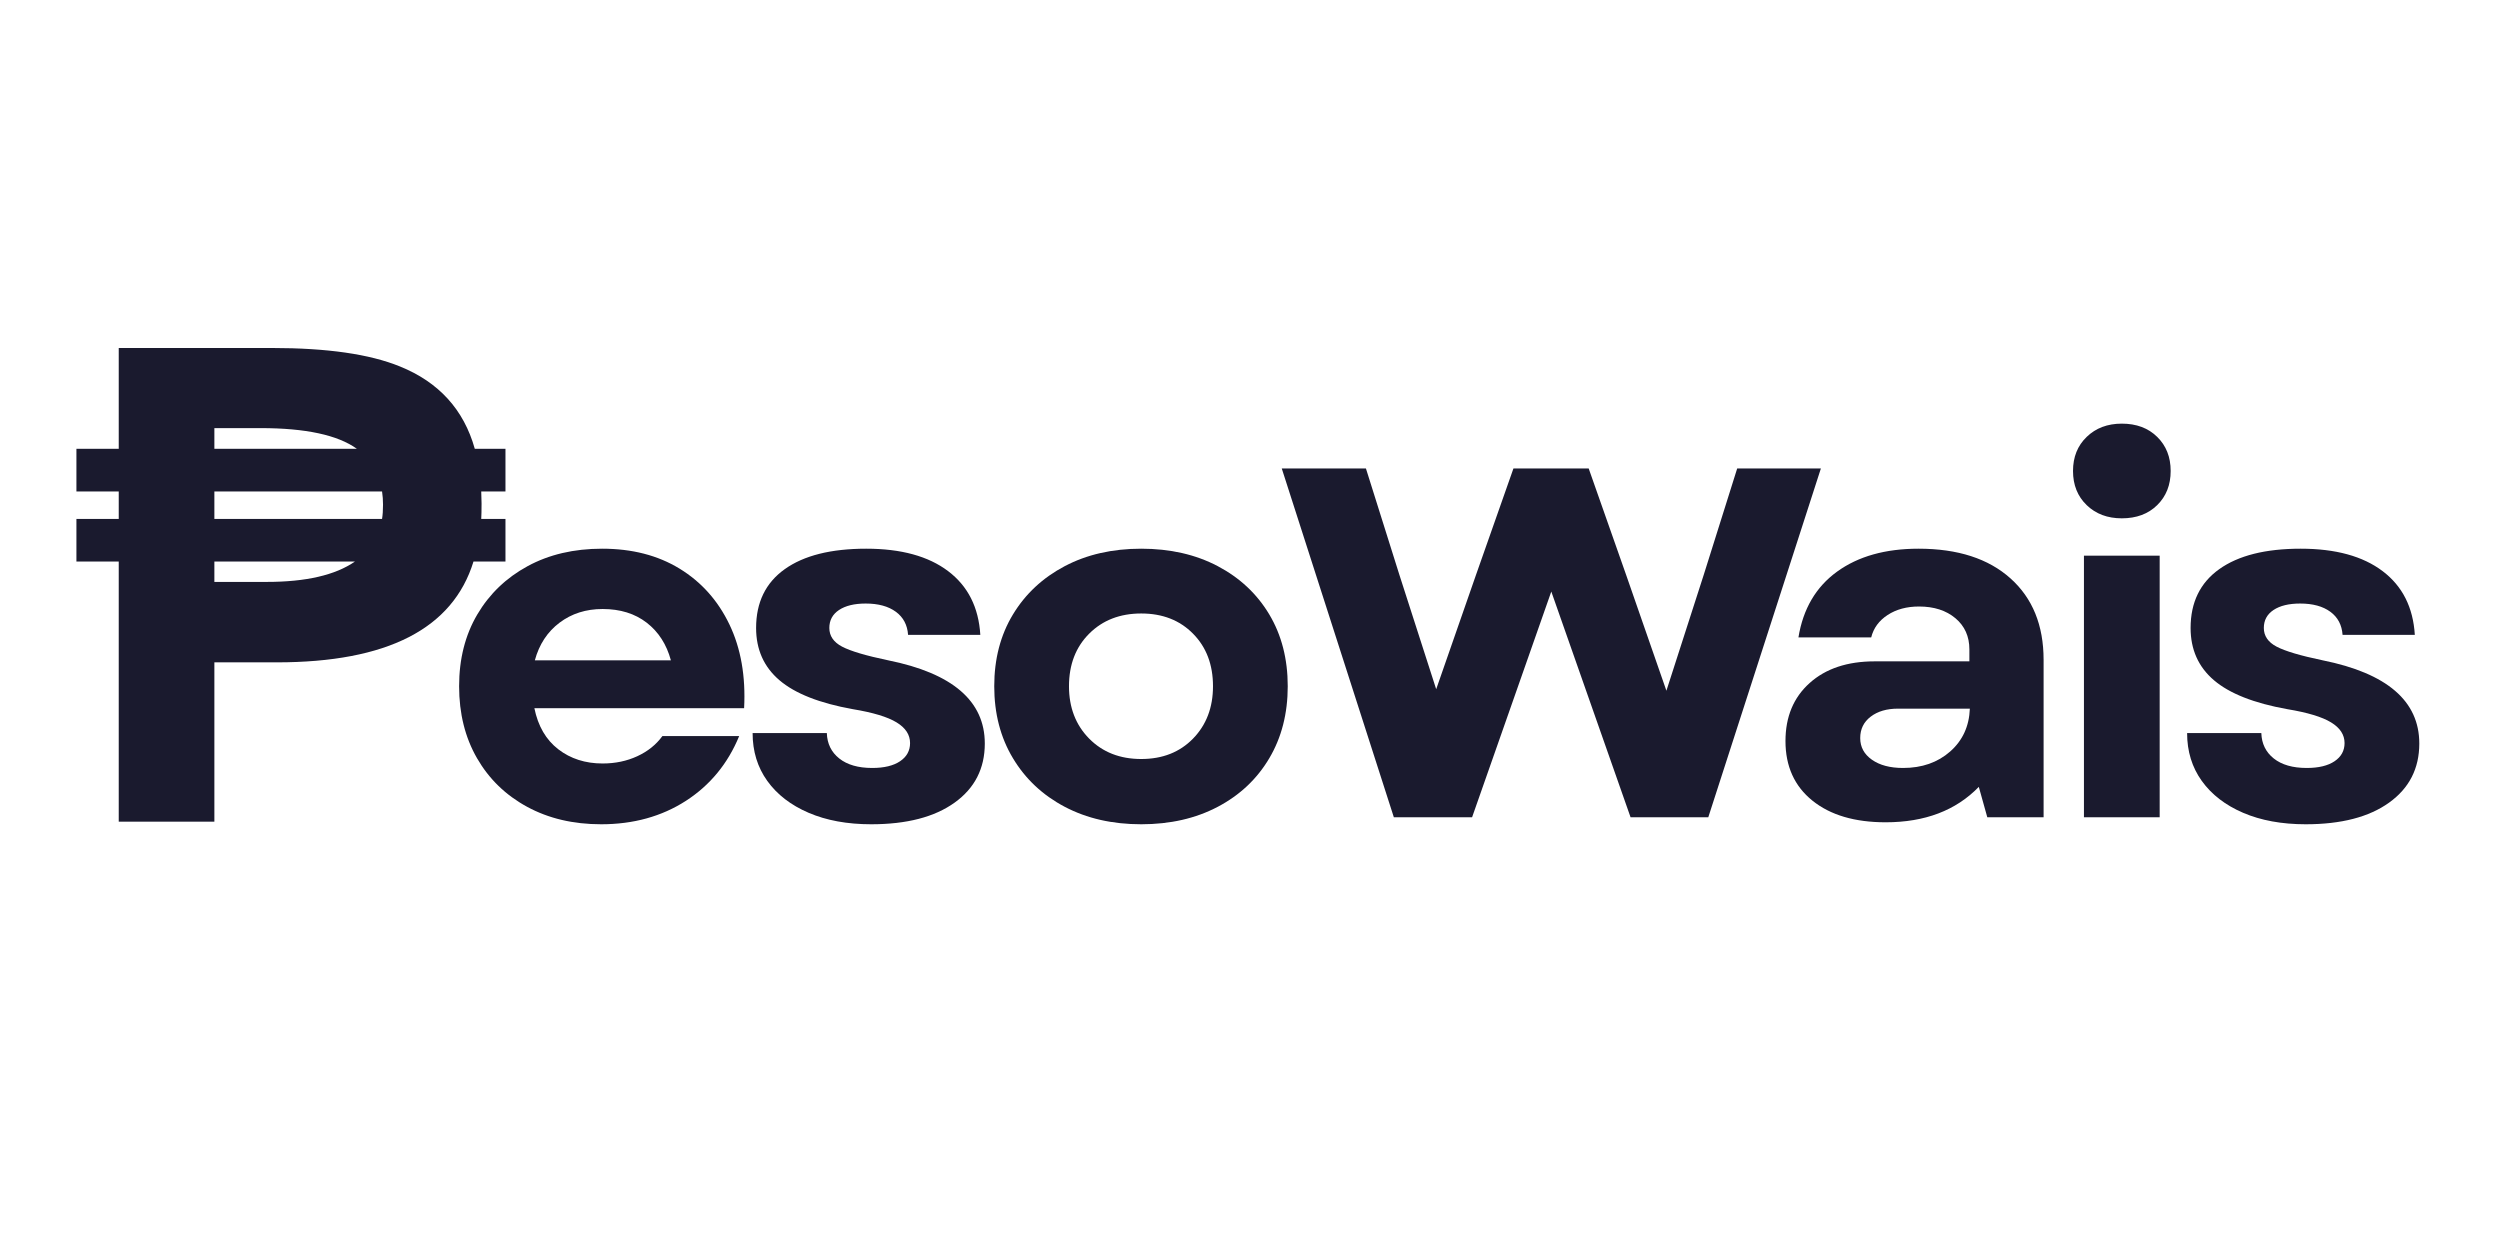
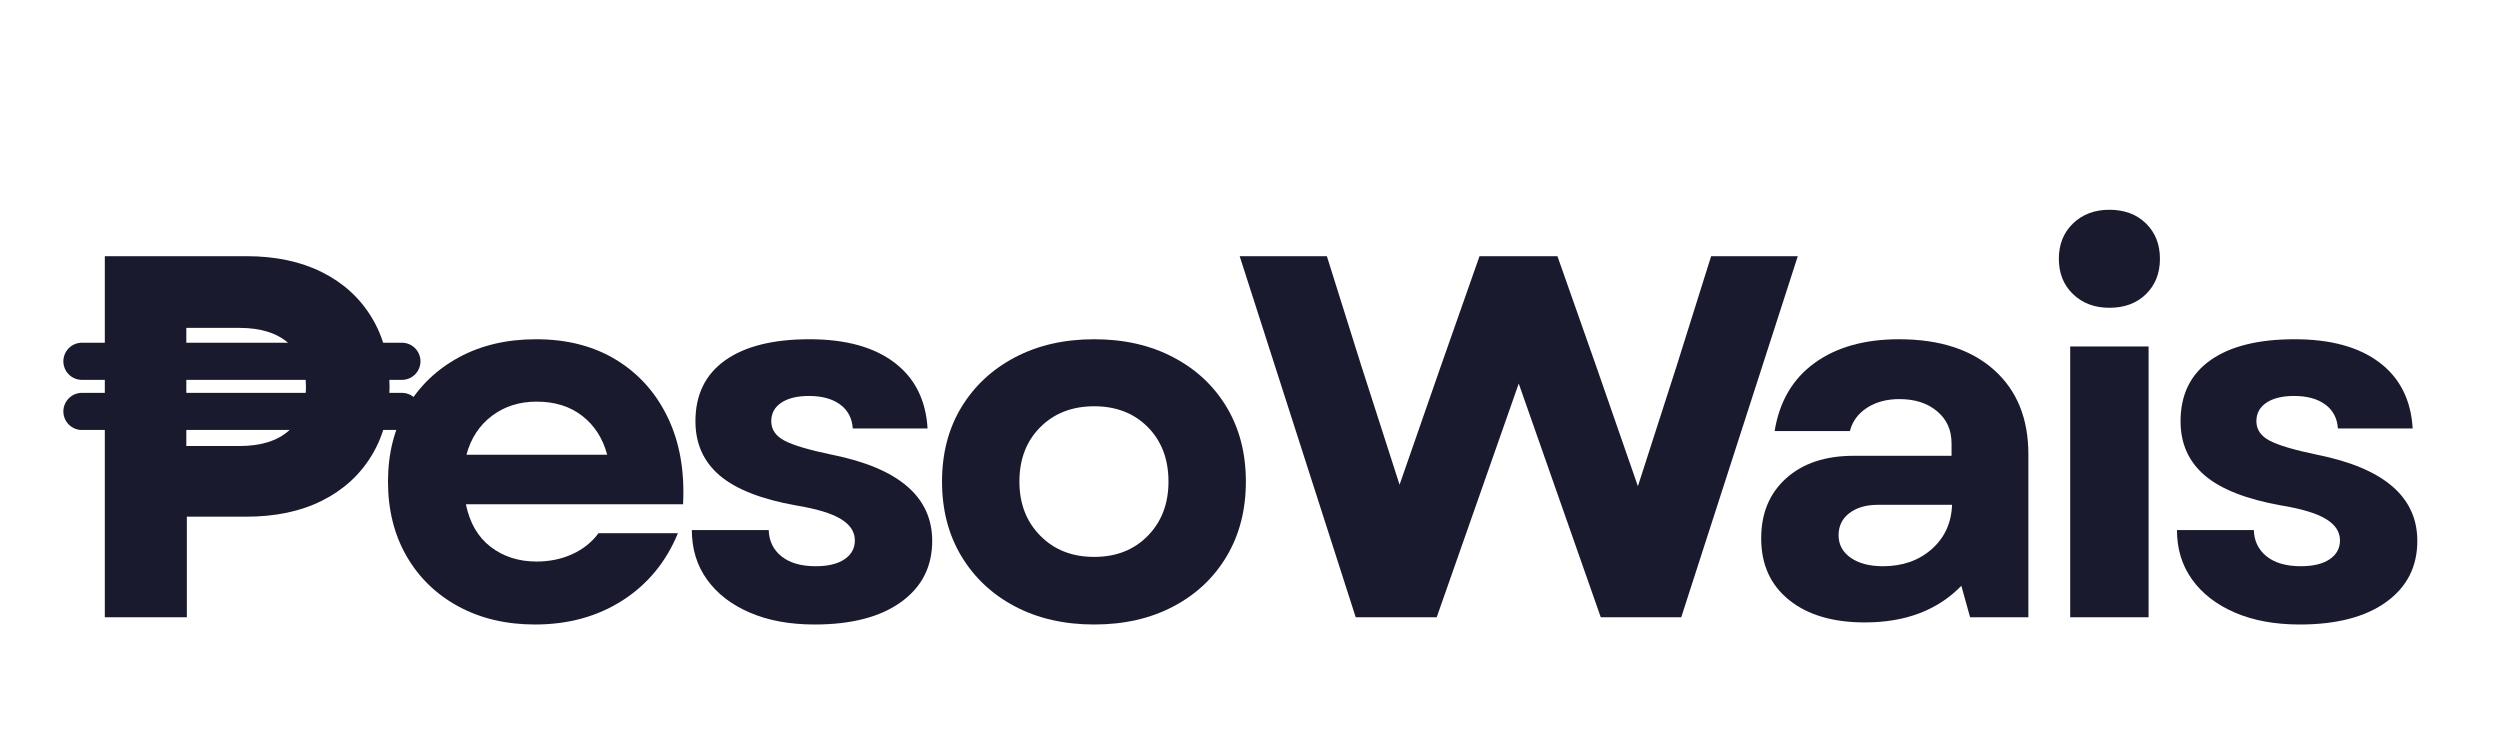
- <svg xmlns="http://www.w3.org/2000/svg" width="1000" zoomAndPan="magnify" viewBox="0 0 750 375" height="500" preserveAspectRatio="xMidYMid meet" version="1.0">
+ <svg xmlns="http://www.w3.org/2000/svg" width="1000" zoomAndPan="magnify" viewBox="0 0 750 225" height="300" preserveAspectRatio="xMidYMid meet" version="1.0">
  <defs>
    <g />
-     <clipPath id="e1a4b0648a">
-       <path d="M 1.633 19.398 L 130.91 19.398 L 130.91 161.656 L 1.633 161.656 Z M 1.633 19.398 " clip-rule="nonzero" />
+     <clipPath id="d0f8905d00">
+       <path d="M 4 0.68 L 713.199 0.68 L 713.199 206 L 4 206 Z M 4 0.68 " clip-rule="nonzero" />
    </clipPath>
-     <clipPath id="adfe91e890">
-       <rect x="0" width="707" y="0" height="218" />
+     <clipPath id="94f44bf0e2">
+       <rect x="0" width="710" y="0" height="206" />
+     </clipPath>
+     <clipPath id="bd4d7348c8">
+       <path d="M 5 83.824 L 112.281 83.824 L 112.281 94.941 L 5 94.941 Z M 5 83.824 " clip-rule="nonzero" />
+     </clipPath>
+     <clipPath id="5c3276338b">
+       <path d="M 5 98.867 L 112.281 98.867 L 112.281 109.98 L 5 109.98 Z M 5 98.867 " clip-rule="nonzero" />
+     </clipPath>
+     <clipPath id="0023b5e4d8">
+       <rect x="0" width="714" y="0" height="206" />
    </clipPath>
  </defs>
-   <g transform="matrix(1, 0, 0, 1, 21, 85)">
-     <g clip-path="url(#adfe91e890)">
-       <g clip-path="url(#e1a4b0648a)">
-         <path fill="#1a1a2e" d="M 130.641 83.465 L 121.047 83.465 C 114.844 103.625 95.168 113.707 62.016 113.707 L 43.312 113.707 L 43.312 161.492 L 14.621 161.492 L 14.621 83.465 L 1.926 83.465 L 1.926 70.672 L 14.621 70.672 L 14.621 62.434 L 1.926 62.434 L 1.926 49.641 L 14.621 49.641 L 14.621 19.398 L 60.66 19.398 C 77.141 19.398 89.898 21.238 98.949 24.922 C 110.641 29.641 118.137 37.879 121.434 49.637 L 130.641 49.637 L 130.641 62.434 L 123.371 62.434 C 123.434 63.855 123.469 65.051 123.469 66.02 C 123.469 68.09 123.434 69.641 123.371 70.672 L 130.641 70.672 Z M 86.055 49.637 C 80.301 45.504 70.676 43.434 57.172 43.434 L 43.312 43.434 L 43.312 49.637 Z M 93.906 66.406 C 93.906 65.051 93.812 63.727 93.617 62.434 L 43.312 62.434 L 43.312 70.672 L 93.617 70.672 C 93.809 69.508 93.906 68.09 93.906 66.406 Z M 85.473 83.465 L 43.312 83.465 L 43.312 89.574 L 59.012 89.574 C 70.773 89.574 79.594 87.539 85.473 83.465 Z M 85.473 83.465 " fill-opacity="1" fill-rule="nonzero" />
-       </g>
-       <g fill="#1a1a2e" fill-opacity="1">
-         <g transform="translate(110.906, 160.1863)">
-           <g>
-             <path d="M 48.438 2.094 C 40.062 2.094 32.66 0.348 26.234 -3.141 C 19.805 -6.629 14.797 -11.488 11.203 -17.719 C 7.617 -23.945 5.828 -31.145 5.828 -39.312 C 5.828 -47.488 7.645 -54.664 11.281 -60.844 C 14.926 -67.02 19.961 -71.852 26.391 -75.344 C 32.816 -78.832 40.266 -80.578 48.734 -80.578 C 57.703 -80.578 65.445 -78.582 71.969 -74.594 C 78.5 -70.602 83.484 -65.02 86.922 -57.844 C 90.359 -50.676 91.828 -42.305 91.328 -32.734 L 28.406 -32.734 C 29.5 -27.359 31.891 -23.25 35.578 -20.406 C 39.266 -17.562 43.695 -16.141 48.875 -16.141 C 52.664 -16.141 56.129 -16.863 59.266 -18.312 C 62.41 -19.758 64.926 -21.773 66.812 -24.359 L 89.844 -24.359 C 86.445 -16.086 81.113 -9.609 73.844 -4.922 C 66.57 -0.242 58.102 2.094 48.438 2.094 Z M 28.547 -47.094 L 69.359 -47.094 C 68.066 -51.875 65.648 -55.633 62.109 -58.375 C 58.566 -61.113 54.156 -62.484 48.875 -62.484 C 43.895 -62.484 39.586 -61.113 35.953 -58.375 C 32.316 -55.633 29.848 -51.875 28.547 -47.094 Z M 28.547 -47.094 " />
+   <g transform="matrix(1, 0, 0, 1, 14, 19)">
+     <g clip-path="url(#0023b5e4d8)">
+       <g clip-path="url(#d0f8905d00)">
+         <g transform="matrix(1, 0, 0, 1, 4, -0.000000000000007105)">
+           <g clip-path="url(#94f44bf0e2)">
+             <g fill="#1a1a2e" fill-opacity="1">
+               <g transform="translate(0.445314, 166.1796)">
+                 <g>
+                   <path d="M 13 0 L 13 -108.328 L 55.406 -108.328 C 64.164 -108.328 71.742 -106.727 78.141 -103.531 C 84.547 -100.332 89.523 -95.789 93.078 -89.906 C 96.641 -84.031 98.422 -77.117 98.422 -69.172 C 98.422 -61.328 96.641 -54.461 93.078 -48.578 C 89.523 -42.703 84.547 -38.164 78.141 -34.969 C 71.742 -31.77 64.164 -30.172 55.406 -30.172 L 37.609 -30.172 L 37.609 0 Z M 37.453 -51.375 L 53.391 -51.375 C 59.785 -51.375 64.707 -52.895 68.156 -55.938 C 71.613 -58.977 73.344 -63.336 73.344 -69.016 C 73.344 -74.691 71.613 -79.078 68.156 -82.172 C 64.707 -85.266 59.785 -86.812 53.391 -86.812 L 37.453 -86.812 Z M 37.453 -51.375 " />
+                 </g>
+               </g>
+             </g>
+             <g fill="#1a1a2e" fill-opacity="1">
+               <g transform="translate(92.36902, 166.1796)">
+                 <g>
+                   <path d="M 50.141 2.172 C 41.473 2.172 33.812 0.363 27.156 -3.25 C 20.5 -6.863 15.312 -11.895 11.594 -18.344 C 7.883 -24.789 6.031 -32.242 6.031 -40.703 C 6.031 -49.16 7.91 -56.586 11.672 -62.984 C 15.441 -69.379 20.656 -74.379 27.312 -77.984 C 33.969 -81.598 41.68 -83.406 50.453 -83.406 C 59.734 -83.406 67.75 -81.344 74.5 -77.219 C 81.258 -73.094 86.422 -67.316 89.984 -59.891 C 93.547 -52.461 95.066 -43.797 94.547 -33.891 L 29.406 -33.891 C 30.539 -28.316 33.016 -24.062 36.828 -21.125 C 40.648 -18.188 45.242 -16.719 50.609 -16.719 C 54.523 -16.719 58.109 -17.461 61.359 -18.953 C 64.609 -20.453 67.211 -22.539 69.172 -25.219 L 93 -25.219 C 89.5 -16.656 83.984 -9.945 76.453 -5.094 C 68.922 -0.25 60.148 2.172 50.141 2.172 Z M 29.562 -48.75 L 71.797 -48.75 C 70.461 -53.695 67.961 -57.586 64.297 -60.422 C 60.641 -63.266 56.078 -64.688 50.609 -64.688 C 45.441 -64.688 40.973 -63.266 37.203 -60.422 C 33.441 -57.586 30.895 -53.695 29.562 -48.75 Z M 29.562 -48.75 " />
+                 </g>
+               </g>
+             </g>
+             <g fill="#1a1a2e" fill-opacity="1">
+               <g transform="translate(183.3642, 166.1796)">
+                 <g>
+                   <path d="M 43.016 2.172 C 35.586 2.172 29.113 0.984 23.594 -1.391 C 18.07 -3.766 13.789 -7.066 10.75 -11.297 C 7.707 -15.523 6.188 -20.477 6.188 -26.156 L 29.25 -26.156 C 29.352 -22.852 30.641 -20.219 33.109 -18.25 C 35.586 -16.289 38.992 -15.312 43.328 -15.312 C 47.047 -15.312 49.938 -16.008 52 -17.406 C 54.062 -18.801 55.094 -20.688 55.094 -23.062 C 55.094 -25.633 53.695 -27.77 50.906 -29.469 C 48.125 -31.176 43.586 -32.547 37.297 -33.578 C 26.973 -35.43 19.383 -38.422 14.531 -42.547 C 9.688 -46.68 7.266 -52.102 7.266 -58.812 C 7.266 -66.75 10.227 -72.832 16.156 -77.062 C 22.094 -81.289 30.531 -83.406 41.469 -83.406 C 52.301 -83.406 60.785 -81.082 66.922 -76.438 C 73.066 -71.801 76.395 -65.203 76.906 -56.641 L 54.469 -56.641 C 54.258 -59.734 52.992 -62.129 50.672 -63.828 C 48.359 -65.535 45.238 -66.391 41.312 -66.391 C 37.812 -66.391 35.051 -65.719 33.031 -64.375 C 31.02 -63.031 30.016 -61.176 30.016 -58.812 C 30.016 -56.332 31.328 -54.395 33.953 -53 C 36.586 -51.602 41.363 -50.188 48.281 -48.75 C 68.289 -44.727 78.297 -36.113 78.297 -22.906 C 78.297 -15.164 75.176 -9.051 68.938 -4.562 C 62.695 -0.07 54.055 2.172 43.016 2.172 Z M 43.016 2.172 " />
+                 </g>
+               </g>
+             </g>
+             <g fill="#1a1a2e" fill-opacity="1">
+               <g transform="translate(258.5745, 166.1796)">
+                 <g>
+                   <path d="M 51.688 2.172 C 42.707 2.172 34.785 0.363 27.922 -3.25 C 21.066 -6.863 15.703 -11.895 11.828 -18.344 C 7.961 -24.789 6.031 -32.242 6.031 -40.703 C 6.031 -49.16 7.961 -56.586 11.828 -62.984 C 15.703 -69.379 21.066 -74.379 27.922 -77.984 C 34.785 -81.598 42.707 -83.406 51.688 -83.406 C 60.664 -83.406 68.582 -81.598 75.438 -77.984 C 82.301 -74.379 87.641 -69.379 91.453 -62.984 C 95.273 -56.586 97.188 -49.16 97.188 -40.703 C 97.188 -32.242 95.273 -24.789 91.453 -18.344 C 87.641 -11.895 82.301 -6.863 75.438 -3.25 C 68.582 0.363 60.664 2.172 51.688 2.172 Z M 29.25 -40.703 C 29.25 -34.098 31.336 -28.68 35.516 -24.453 C 39.691 -20.223 45.082 -18.109 51.688 -18.109 C 58.289 -18.109 63.656 -20.223 67.781 -24.453 C 71.906 -28.68 73.969 -34.098 73.969 -40.703 C 73.969 -47.41 71.906 -52.852 67.781 -57.031 C 63.656 -61.207 58.289 -63.297 51.688 -63.297 C 45.082 -63.297 39.691 -61.207 35.516 -57.031 C 31.336 -52.852 29.25 -47.41 29.25 -40.703 Z M 29.25 -40.703 " />
+                 </g>
+               </g>
+             </g>
+             <g fill="#1a1a2e" fill-opacity="1">
+               <g transform="translate(352.3553, 166.1796)">
+                 <g>
+                   <path d="M 36.359 0 L 1.547 -108.328 L 27.703 -108.328 L 38.062 -75.359 L 49.516 -39.766 L 61.906 -75.359 L 73.5 -108.328 L 96.875 -108.328 L 108.484 -75.359 L 121.016 -39.312 L 132.625 -75.359 L 142.984 -108.328 L 168.984 -108.328 L 134.016 0 L 109.875 0 L 85.266 -70.109 L 60.656 0 Z M 36.359 0 " />
+                 </g>
+               </g>
+             </g>
+             <g fill="#1a1a2e" fill-opacity="1">
+               <g transform="translate(502.6213, 166.1796)">
+                 <g>
+                   <path d="M 38.844 1.547 C 29.25 1.547 21.664 -0.695 16.094 -5.188 C 10.52 -9.676 7.734 -15.836 7.734 -23.672 C 7.734 -31.203 10.234 -37.211 15.234 -41.703 C 20.242 -46.191 26.977 -48.438 35.438 -48.438 L 64.844 -48.438 L 64.844 -52.156 C 64.844 -56.176 63.395 -59.395 60.5 -61.812 C 57.613 -64.238 53.848 -65.453 49.203 -65.453 C 45.391 -65.453 42.141 -64.578 39.453 -62.828 C 36.773 -61.078 35.078 -58.754 34.359 -55.859 L 11.766 -55.859 C 13.203 -64.734 17.195 -71.539 23.75 -76.281 C 30.301 -81.031 38.738 -83.406 49.062 -83.406 C 61.227 -83.406 70.738 -80.336 77.594 -74.203 C 84.457 -68.066 87.891 -59.633 87.891 -48.906 L 87.891 0 L 70.406 0 L 67.781 -9.438 C 60.664 -2.113 51.02 1.547 38.844 1.547 Z M 30.953 -24.609 C 30.953 -21.816 32.16 -19.566 34.578 -17.859 C 37.004 -16.16 40.234 -15.312 44.266 -15.312 C 50.141 -15.312 55.008 -17.016 58.875 -20.422 C 62.75 -23.828 64.789 -28.266 65 -33.734 L 42.719 -33.734 C 39.207 -33.734 36.367 -32.906 34.203 -31.25 C 32.035 -29.602 30.953 -27.391 30.953 -24.609 Z M 30.953 -24.609 " />
+                 </g>
+               </g>
+             </g>
+             <g fill="#1a1a2e" fill-opacity="1">
+               <g transform="translate(591.2952, 166.1796)">
+                 <g>
+                   <path d="M 11.766 0 L 11.766 -81.25 L 35.281 -81.25 L 35.281 0 Z M 8.359 -107.547 C 8.359 -111.879 9.773 -115.41 12.609 -118.141 C 15.453 -120.879 19.086 -122.25 23.516 -122.25 C 28.055 -122.25 31.719 -120.879 34.5 -118.141 C 37.289 -115.41 38.688 -111.879 38.688 -107.547 C 38.688 -103.211 37.289 -99.676 34.5 -96.938 C 31.719 -94.207 28.055 -92.844 23.516 -92.844 C 19.086 -92.844 15.453 -94.207 12.609 -96.938 C 9.773 -99.676 8.359 -103.211 8.359 -107.547 Z M 8.359 -107.547 " />
+                 </g>
+               </g>
+             </g>
+             <g fill="#1a1a2e" fill-opacity="1">
+               <g transform="translate(628.9002, 166.1796)">
+                 <g>
+                   <path d="M 43.016 2.172 C 35.586 2.172 29.113 0.984 23.594 -1.391 C 18.07 -3.766 13.789 -7.066 10.75 -11.297 C 7.707 -15.523 6.188 -20.477 6.188 -26.156 L 29.25 -26.156 C 29.352 -22.852 30.641 -20.219 33.109 -18.25 C 35.586 -16.289 38.992 -15.312 43.328 -15.312 C 47.047 -15.312 49.938 -16.008 52 -17.406 C 54.062 -18.801 55.094 -20.688 55.094 -23.062 C 55.094 -25.633 53.695 -27.77 50.906 -29.469 C 48.125 -31.176 43.586 -32.547 37.297 -33.578 C 26.973 -35.43 19.383 -38.422 14.531 -42.547 C 9.688 -46.68 7.266 -52.102 7.266 -58.812 C 7.266 -66.75 10.227 -72.832 16.156 -77.062 C 22.094 -81.289 30.531 -83.406 41.469 -83.406 C 52.301 -83.406 60.785 -81.082 66.922 -76.438 C 73.066 -71.801 76.395 -65.203 76.906 -56.641 L 54.469 -56.641 C 54.258 -59.734 52.992 -62.129 50.672 -63.828 C 48.359 -65.535 45.238 -66.391 41.312 -66.391 C 37.812 -66.391 35.051 -65.719 33.031 -64.375 C 31.02 -63.031 30.016 -61.176 30.016 -58.812 C 30.016 -56.332 31.328 -54.395 33.953 -53 C 36.586 -51.602 41.363 -50.188 48.281 -48.75 C 68.289 -44.727 78.297 -36.113 78.297 -22.906 C 78.297 -15.164 75.176 -9.051 68.938 -4.562 C 62.695 -0.07 54.055 2.172 43.016 2.172 Z M 43.016 2.172 " />
+                 </g>
+               </g>
+             </g>
          </g>
        </g>
      </g>
-       <g fill="#1a1a2e" fill-opacity="1">
-         <g transform="translate(198.7994, 160.1863)">
-           <g>
-             <path d="M 41.562 2.094 C 34.383 2.094 28.129 0.945 22.797 -1.344 C 17.461 -3.633 13.328 -6.82 10.391 -10.906 C 7.453 -15 5.984 -19.785 5.984 -25.266 L 28.25 -25.266 C 28.352 -22.078 29.598 -19.535 31.984 -17.641 C 34.379 -15.742 37.672 -14.797 41.859 -14.797 C 45.441 -14.797 48.227 -15.469 50.219 -16.812 C 52.219 -18.156 53.219 -19.973 53.219 -22.266 C 53.219 -24.766 51.867 -26.832 49.172 -28.469 C 46.484 -30.113 42.102 -31.438 36.031 -32.438 C 26.062 -34.227 18.734 -37.117 14.047 -41.109 C 9.367 -45.098 7.031 -50.328 7.031 -56.797 C 7.031 -64.473 9.895 -70.352 15.625 -74.438 C 21.352 -78.531 29.5 -80.578 40.062 -80.578 C 50.52 -80.578 58.711 -78.332 64.641 -73.844 C 70.578 -69.363 73.797 -62.988 74.297 -54.719 L 52.625 -54.719 C 52.414 -57.707 51.191 -60.02 48.953 -61.656 C 46.711 -63.301 43.695 -64.125 39.906 -64.125 C 36.52 -64.125 33.852 -63.477 31.906 -62.188 C 29.969 -60.895 29 -59.098 29 -56.797 C 29 -54.41 30.27 -52.547 32.812 -51.203 C 35.352 -49.859 39.961 -48.488 46.641 -47.094 C 65.973 -43.195 75.641 -34.875 75.641 -22.125 C 75.641 -14.645 72.625 -8.738 66.594 -4.406 C 60.562 -0.07 52.219 2.094 41.562 2.094 Z M 41.562 2.094 " />
-           </g>
-         </g>
+       <g clip-path="url(#bd4d7348c8)">
+         <path fill="#1a1a2e" d="M 10.66 83.816 C 10.293 83.812 9.926 83.844 9.562 83.91 C 9.199 83.977 8.848 84.082 8.504 84.219 C 8.16 84.355 7.836 84.527 7.527 84.727 C 7.219 84.93 6.934 85.16 6.668 85.422 C 6.406 85.68 6.172 85.961 5.965 86.27 C 5.758 86.574 5.582 86.898 5.441 87.238 C 5.297 87.578 5.191 87.93 5.117 88.293 C 5.047 88.656 5.008 89.02 5.008 89.391 C 5.008 89.758 5.047 90.125 5.117 90.484 C 5.191 90.848 5.297 91.199 5.441 91.539 C 5.582 91.879 5.758 92.203 5.965 92.512 C 6.172 92.816 6.406 93.098 6.668 93.359 C 6.934 93.617 7.219 93.848 7.527 94.051 C 7.836 94.254 8.16 94.422 8.504 94.559 C 8.848 94.699 9.199 94.801 9.562 94.867 C 9.926 94.938 10.293 94.969 10.66 94.961 L 106.492 94.961 C 106.863 94.969 107.227 94.938 107.59 94.867 C 107.953 94.801 108.305 94.699 108.648 94.559 C 108.992 94.422 109.316 94.254 109.625 94.051 C 109.934 93.848 110.223 93.617 110.484 93.359 C 110.746 93.098 110.98 92.816 111.188 92.512 C 111.395 92.203 111.57 91.879 111.711 91.539 C 111.855 91.199 111.961 90.848 112.035 90.484 C 112.109 90.125 112.145 89.758 112.145 89.391 C 112.145 89.02 112.109 88.656 112.035 88.293 C 111.961 87.93 111.855 87.578 111.711 87.238 C 111.57 86.898 111.395 86.574 111.188 86.27 C 110.98 85.961 110.746 85.68 110.484 85.422 C 110.223 85.16 109.934 84.93 109.625 84.727 C 109.316 84.527 108.992 84.355 108.648 84.219 C 108.305 84.082 107.953 83.977 107.59 83.91 C 107.227 83.844 106.863 83.812 106.492 83.816 Z M 10.66 83.816 " fill-opacity="1" fill-rule="nonzero" />
      </g>
-       <g fill="#1a1a2e" fill-opacity="1">
-         <g transform="translate(271.446, 160.1863)">
-           <g>
-             <path d="M 49.922 2.094 C 41.254 2.094 33.609 0.348 26.984 -3.141 C 20.359 -6.629 15.176 -11.488 11.438 -17.719 C 7.695 -23.945 5.828 -31.145 5.828 -39.312 C 5.828 -47.488 7.695 -54.664 11.438 -60.844 C 15.176 -67.02 20.359 -71.852 26.984 -75.344 C 33.609 -78.832 41.254 -80.578 49.922 -80.578 C 58.598 -80.578 66.25 -78.832 72.875 -75.344 C 79.5 -71.852 84.656 -67.02 88.344 -60.844 C 92.031 -54.664 93.875 -47.488 93.875 -39.312 C 93.875 -31.145 92.031 -23.945 88.344 -17.719 C 84.656 -11.488 79.5 -6.629 72.875 -3.141 C 66.25 0.348 58.598 2.094 49.922 2.094 Z M 28.25 -39.312 C 28.25 -32.938 30.266 -27.703 34.297 -23.609 C 38.336 -19.523 43.547 -17.484 49.922 -17.484 C 56.305 -17.484 61.488 -19.523 65.469 -23.609 C 69.457 -27.703 71.453 -32.938 71.453 -39.312 C 71.453 -45.789 69.457 -51.047 65.469 -55.078 C 61.488 -59.117 56.305 -61.141 49.922 -61.141 C 43.547 -61.141 38.336 -59.117 34.297 -55.078 C 30.266 -51.047 28.25 -45.789 28.25 -39.312 Z M 28.25 -39.312 " />
-           </g>
-         </g>
-       </g>
-       <g fill="#1a1a2e" fill-opacity="1">
-         <g transform="translate(362.03, 160.1863)">
-           <g>
-             <path d="M 35.125 0 L 1.5 -104.641 L 26.75 -104.641 L 36.766 -72.797 L 47.828 -38.422 L 59.797 -72.797 L 71 -104.641 L 93.578 -104.641 L 104.781 -72.797 L 116.891 -37.969 L 128.109 -72.797 L 138.125 -104.641 L 163.234 -104.641 L 129.453 0 L 106.141 0 L 82.359 -67.719 L 58.594 0 Z M 35.125 0 " />
-           </g>
-         </g>
-       </g>
-       <g fill="#1a1a2e" fill-opacity="1">
-         <g transform="translate(507.1738, 160.1863)">
-           <g>
-             <path d="M 37.516 1.5 C 28.254 1.5 20.93 -0.664 15.547 -5 C 10.16 -9.344 7.469 -15.301 7.469 -22.875 C 7.469 -30.145 9.883 -35.945 14.719 -40.281 C 19.551 -44.613 26.055 -46.781 34.234 -46.781 L 62.641 -46.781 L 62.641 -50.375 C 62.641 -54.258 61.242 -57.375 58.453 -59.719 C 55.66 -62.062 52.02 -63.234 47.531 -63.234 C 43.844 -63.234 40.703 -62.383 38.109 -60.688 C 35.523 -59 33.883 -56.758 33.188 -53.969 L 11.359 -53.969 C 12.754 -62.531 16.613 -69.102 22.938 -73.688 C 29.27 -78.281 37.422 -80.578 47.391 -80.578 C 59.148 -80.578 68.344 -77.609 74.969 -71.672 C 81.594 -65.742 84.906 -57.598 84.906 -47.234 L 84.906 0 L 68.016 0 L 65.469 -9.125 C 58.594 -2.039 49.273 1.5 37.516 1.5 Z M 29.891 -23.766 C 29.891 -21.078 31.062 -18.91 33.406 -17.266 C 35.75 -15.617 38.863 -14.797 42.75 -14.797 C 48.426 -14.797 53.133 -16.441 56.875 -19.734 C 60.613 -23.023 62.582 -27.312 62.781 -32.594 L 41.25 -32.594 C 37.863 -32.594 35.125 -31.789 33.031 -30.188 C 30.938 -28.594 29.891 -26.453 29.891 -23.766 Z M 29.891 -23.766 " />
-           </g>
-         </g>
-       </g>
-       <g fill="#1a1a2e" fill-opacity="1">
-         <g transform="translate(592.825, 160.1863)">
-           <g>
-             <path d="M 11.359 0 L 11.359 -78.484 L 34.078 -78.484 L 34.078 0 Z M 8.078 -103.891 C 8.078 -108.078 9.445 -111.488 12.188 -114.125 C 14.926 -116.77 18.438 -118.094 22.719 -118.094 C 27.102 -118.094 30.641 -116.77 33.328 -114.125 C 36.023 -111.488 37.375 -108.078 37.375 -103.891 C 37.375 -99.703 36.023 -96.285 33.328 -93.641 C 30.641 -91.004 27.102 -89.688 22.719 -89.688 C 18.438 -89.688 14.926 -91.004 12.188 -93.641 C 9.445 -96.285 8.078 -99.703 8.078 -103.891 Z M 8.078 -103.891 " />
-           </g>
-         </g>
-       </g>
-       <g fill="#1a1a2e" fill-opacity="1">
-         <g transform="translate(629.1482, 160.1863)">
-           <g>
-             <path d="M 41.562 2.094 C 34.383 2.094 28.129 0.945 22.797 -1.344 C 17.461 -3.633 13.328 -6.82 10.391 -10.906 C 7.453 -15 5.984 -19.785 5.984 -25.266 L 28.25 -25.266 C 28.352 -22.078 29.598 -19.535 31.984 -17.641 C 34.379 -15.742 37.672 -14.797 41.859 -14.797 C 45.441 -14.797 48.227 -15.469 50.219 -16.812 C 52.219 -18.156 53.219 -19.973 53.219 -22.266 C 53.219 -24.766 51.867 -26.832 49.172 -28.469 C 46.484 -30.113 42.102 -31.438 36.031 -32.438 C 26.062 -34.227 18.734 -37.117 14.047 -41.109 C 9.367 -45.098 7.031 -50.328 7.031 -56.797 C 7.031 -64.473 9.895 -70.352 15.625 -74.438 C 21.352 -78.531 29.5 -80.578 40.062 -80.578 C 50.52 -80.578 58.711 -78.332 64.641 -73.844 C 70.578 -69.363 73.797 -62.988 74.297 -54.719 L 52.625 -54.719 C 52.414 -57.707 51.191 -60.02 48.953 -61.656 C 46.711 -63.301 43.695 -64.125 39.906 -64.125 C 36.52 -64.125 33.852 -63.477 31.906 -62.188 C 29.969 -60.895 29 -59.098 29 -56.797 C 29 -54.41 30.27 -52.547 32.812 -51.203 C 35.352 -49.859 39.961 -48.488 46.641 -47.094 C 65.973 -43.195 75.641 -34.875 75.641 -22.125 C 75.641 -14.645 72.625 -8.738 66.594 -4.406 C 60.562 -0.07 52.219 2.094 41.562 2.094 Z M 41.562 2.094 " />
-           </g>
-         </g>
+       <g clip-path="url(#5c3276338b)">
+         <path fill="#1a1a2e" d="M 10.66 98.855 C 10.293 98.852 9.926 98.883 9.562 98.949 C 9.199 99.02 8.848 99.121 8.504 99.258 C 8.16 99.395 7.836 99.566 7.527 99.77 C 7.219 99.973 6.934 100.203 6.668 100.461 C 6.406 100.719 6.172 101.004 5.965 101.309 C 5.758 101.613 5.582 101.938 5.441 102.277 C 5.297 102.621 5.191 102.973 5.117 103.332 C 5.047 103.695 5.008 104.059 5.008 104.43 C 5.008 104.801 5.047 105.164 5.117 105.527 C 5.191 105.891 5.297 106.238 5.441 106.582 C 5.582 106.922 5.758 107.246 5.965 107.551 C 6.172 107.855 6.406 108.141 6.668 108.398 C 6.934 108.656 7.219 108.887 7.527 109.09 C 7.836 109.293 8.16 109.465 8.504 109.602 C 8.848 109.738 9.199 109.84 9.562 109.91 C 9.926 109.977 10.293 110.008 10.66 110.004 L 106.492 110.004 C 106.863 110.008 107.227 109.977 107.59 109.91 C 107.953 109.84 108.305 109.738 108.648 109.602 C 108.992 109.465 109.316 109.293 109.625 109.09 C 109.934 108.887 110.223 108.656 110.484 108.398 C 110.746 108.141 110.98 107.855 111.188 107.551 C 111.395 107.246 111.57 106.922 111.711 106.582 C 111.855 106.238 111.961 105.891 112.035 105.527 C 112.109 105.164 112.145 104.801 112.145 104.43 C 112.145 104.059 112.109 103.695 112.035 103.332 C 111.961 102.973 111.855 102.621 111.711 102.277 C 111.57 101.938 111.395 101.613 111.188 101.309 C 110.98 101.004 110.746 100.719 110.484 100.461 C 110.223 100.203 109.934 99.973 109.625 99.77 C 109.316 99.566 108.992 99.395 108.648 99.258 C 108.305 99.121 107.953 99.02 107.59 98.949 C 107.227 98.883 106.863 98.852 106.492 98.855 Z M 10.66 98.855 " fill-opacity="1" fill-rule="nonzero" />
      </g>
    </g>
  </g>
</svg>
